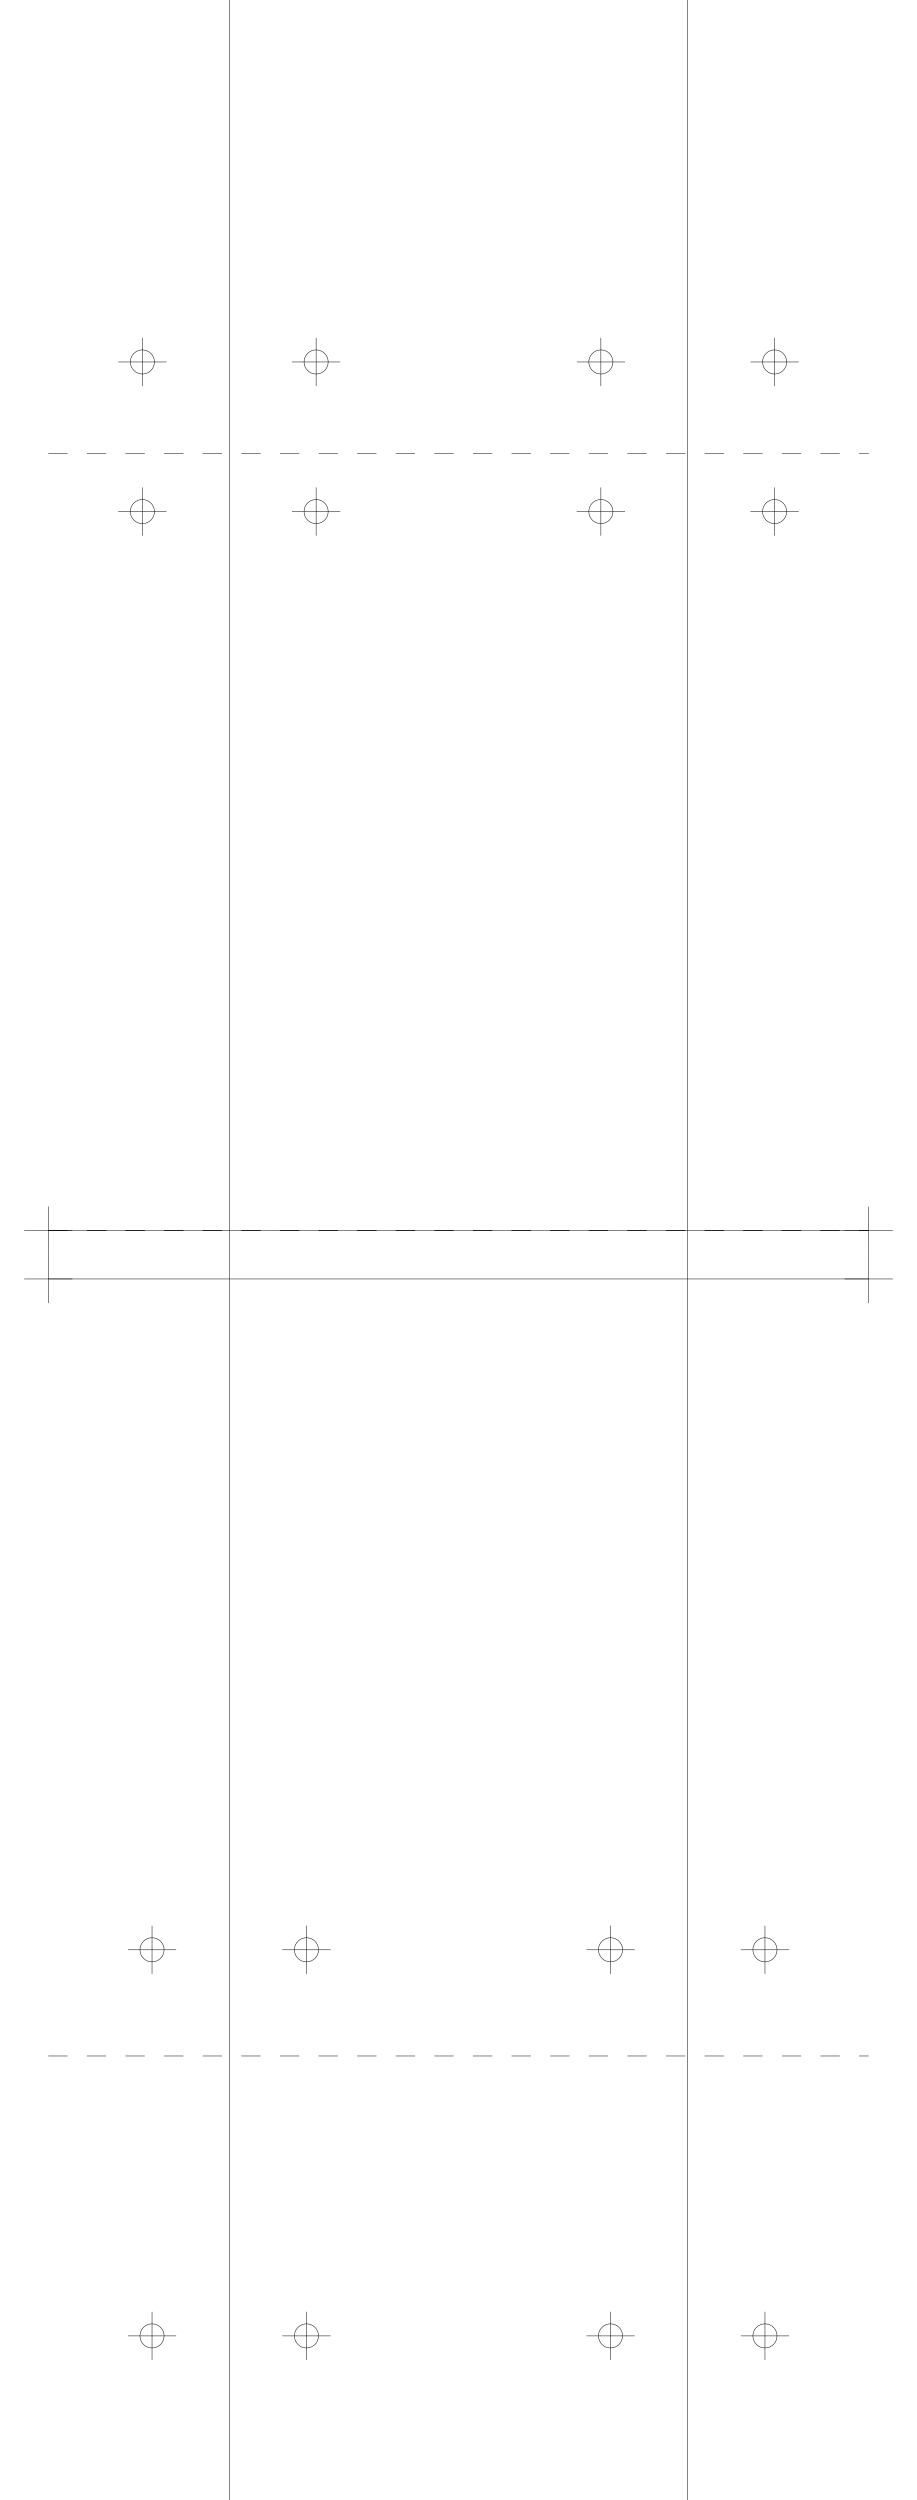
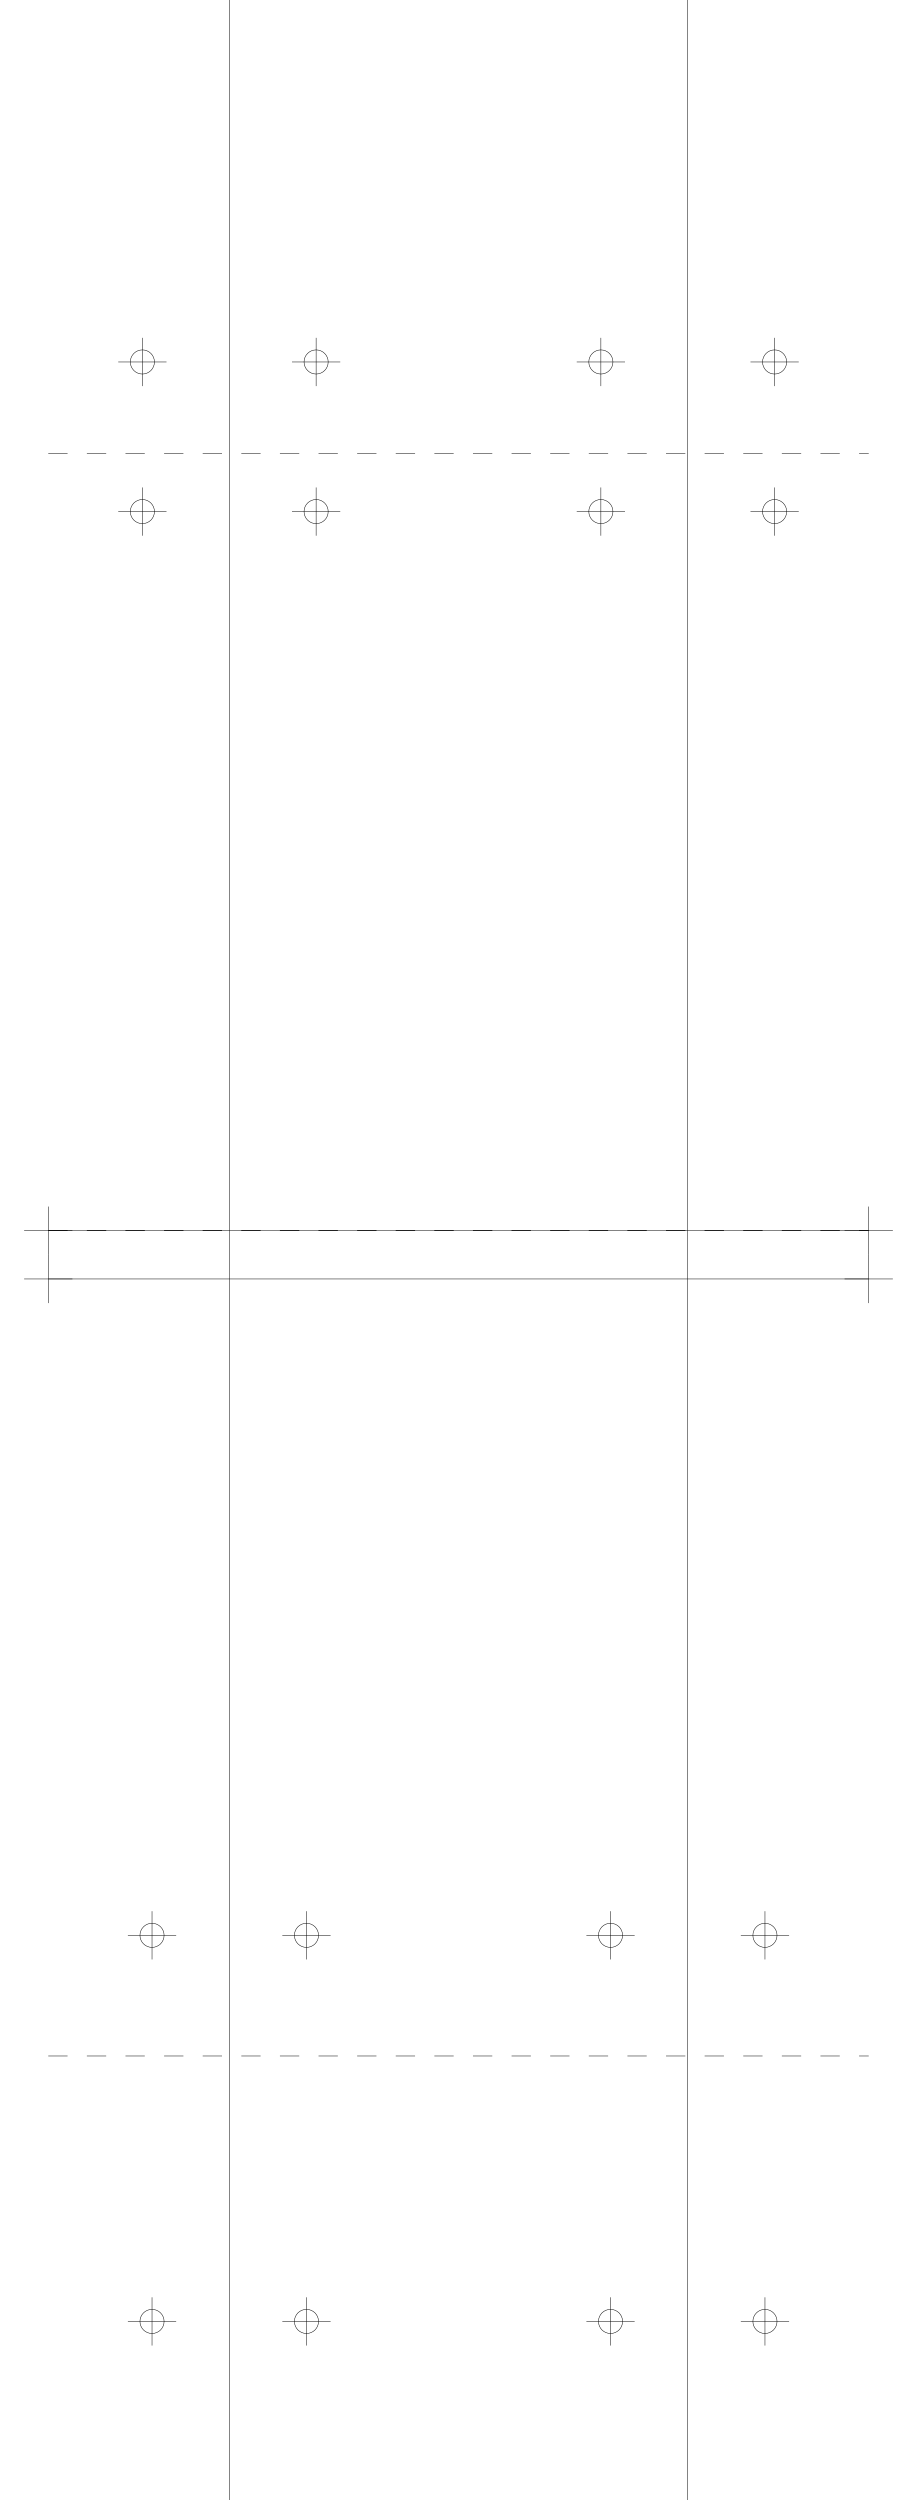
<svg xmlns="http://www.w3.org/2000/svg" version="1.2" width="190.0mm" height="518.0mm" viewBox="0 0 190.0 518.0">
  <line x1="47.5" y1="0.0" x2="47.5" y2="518.0" stroke="black" stroke-width="0.1" />
  <line x1="142.5" y1="0.0" x2="142.5" y2="518.0" stroke="black" stroke-width="0.1" />
  <line x1="10.0" y1="255.0" x2="180.0" y2="255.0" stroke="black" stroke-width="0.1" />
  <line x1="5.0" y1="255.0" x2="15.0" y2="255.0" stroke="black" stroke-width="0.1" />
  <line x1="10.0" y1="250.0" x2="10.0" y2="260.0" stroke="black" stroke-width="0.1" />
  <line x1="175.0" y1="255.0" x2="185.0" y2="255.0" stroke="black" stroke-width="0.1" />
  <line x1="180.0" y1="250.0" x2="180.0" y2="260.0" stroke="black" stroke-width="0.1" />
  <line x1="10.0" y1="265.0" x2="180.0" y2="265.0" stroke="black" stroke-width="0.1" />
  <line x1="5.0" y1="265.0" x2="15.0" y2="265.0" stroke="black" stroke-width="0.1" />
  <line x1="10.0" y1="260.0" x2="10.0" y2="270.0" stroke="black" stroke-width="0.1" />
  <line x1="175.0" y1="265.0" x2="185.0" y2="265.0" stroke="black" stroke-width="0.1" />
  <line x1="180.0" y1="260.0" x2="180.0" y2="270.0" stroke="black" stroke-width="0.1" />
  <line x1="10.0" y1="255.0" x2="180.0" y2="255.0" stroke="black" stroke-width="0.1" stroke-dasharray="4 4" />
  <line x1="10.0" y1="94.0" x2="180.0" y2="94.0" stroke="black" stroke-width="0.1" stroke-dasharray="4 4" />
  <circle cx="65.5" cy="75.0" r="2.5" fill="none" stroke="black" stroke-width="0.1" />
  <line x1="60.5" y1="75.0" x2="70.5" y2="75.0" stroke="black" stroke-width="0.1" />
  <line x1="65.5" y1="70.0" x2="65.5" y2="80.0" stroke="black" stroke-width="0.1" />
  <circle cx="160.5" cy="75.0" r="2.5" fill="none" stroke="black" stroke-width="0.1" />
  <line x1="155.5" y1="75.0" x2="165.5" y2="75.0" stroke="black" stroke-width="0.1" />
  <line x1="160.5" y1="70.0" x2="160.5" y2="80.0" stroke="black" stroke-width="0.1" />
  <circle cx="29.5" cy="75.0" r="2.5" fill="none" stroke="black" stroke-width="0.1" />
  <line x1="24.5" y1="75.0" x2="34.5" y2="75.0" stroke="black" stroke-width="0.1" />
  <line x1="29.5" y1="70.0" x2="29.5" y2="80.0" stroke="black" stroke-width="0.1" />
  <circle cx="124.5" cy="75.0" r="2.5" fill="none" stroke="black" stroke-width="0.1" />
  <line x1="119.5" y1="75.0" x2="129.5" y2="75.0" stroke="black" stroke-width="0.1" />
  <line x1="124.5" y1="70.0" x2="124.5" y2="80.0" stroke="black" stroke-width="0.1" />
  <circle cx="65.5" cy="106.0" r="2.5" fill="none" stroke="black" stroke-width="0.1" />
  <line x1="60.5" y1="106.0" x2="70.5" y2="106.0" stroke="black" stroke-width="0.1" />
  <line x1="65.5" y1="101.0" x2="65.5" y2="111.0" stroke="black" stroke-width="0.1" />
  <circle cx="160.5" cy="106.0" r="2.5" fill="none" stroke="black" stroke-width="0.1" />
  <line x1="155.5" y1="106.0" x2="165.5" y2="106.0" stroke="black" stroke-width="0.1" />
  <line x1="160.5" y1="101.0" x2="160.5" y2="111.0" stroke="black" stroke-width="0.1" />
  <circle cx="29.5" cy="106.0" r="2.5" fill="none" stroke="black" stroke-width="0.1" />
  <line x1="24.5" y1="106.0" x2="34.5" y2="106.0" stroke="black" stroke-width="0.1" />
  <line x1="29.5" y1="101.0" x2="29.5" y2="111.0" stroke="black" stroke-width="0.1" />
  <circle cx="124.5" cy="106.0" r="2.5" fill="none" stroke="black" stroke-width="0.1" />
  <line x1="119.5" y1="106.0" x2="129.5" y2="106.0" stroke="black" stroke-width="0.1" />
  <line x1="124.5" y1="101.0" x2="124.5" y2="111.0" stroke="black" stroke-width="0.1" />
  <line x1="10.0" y1="255.0" x2="180.0" y2="255.0" stroke="black" stroke-width="0.1" stroke-dasharray="4 4" />
  <line x1="10.0" y1="426.0" x2="180.0" y2="426.0" stroke="black" stroke-width="0.1" stroke-dasharray="4 4" />
-   <circle cx="63.5" cy="404.0" r="2.5" fill="none" stroke="black" stroke-width="0.1" />
-   <line x1="58.5" y1="404.0" x2="68.5" y2="404.0" stroke="black" stroke-width="0.1" />
-   <line x1="63.5" y1="399.0" x2="63.5" y2="409.0" stroke="black" stroke-width="0.1" />
-   <circle cx="158.5" cy="404.0" r="2.5" fill="none" stroke="black" stroke-width="0.1" />
-   <line x1="153.5" y1="404.0" x2="163.5" y2="404.0" stroke="black" stroke-width="0.1" />
-   <line x1="158.5" y1="399.0" x2="158.5" y2="409.0" stroke="black" stroke-width="0.1" />
-   <circle cx="31.5" cy="404.0" r="2.5" fill="none" stroke="black" stroke-width="0.1" />
-   <line x1="26.5" y1="404.0" x2="36.5" y2="404.0" stroke="black" stroke-width="0.1" />
-   <line x1="31.5" y1="399.0" x2="31.5" y2="409.0" stroke="black" stroke-width="0.1" />
-   <circle cx="126.5" cy="404.0" r="2.5" fill="none" stroke="black" stroke-width="0.1" />
-   <line x1="121.5" y1="404.0" x2="131.5" y2="404.0" stroke="black" stroke-width="0.1" />
-   <line x1="126.5" y1="399.0" x2="126.5" y2="409.0" stroke="black" stroke-width="0.1" />
-   <circle cx="63.5" cy="484.0" r="2.5" fill="none" stroke="black" stroke-width="0.1" />
-   <line x1="58.5" y1="484.0" x2="68.5" y2="484.0" stroke="black" stroke-width="0.1" />
-   <line x1="63.5" y1="479.0" x2="63.5" y2="489.0" stroke="black" stroke-width="0.1" />
-   <circle cx="158.5" cy="484.0" r="2.5" fill="none" stroke="black" stroke-width="0.1" />
-   <line x1="153.5" y1="484.0" x2="163.5" y2="484.0" stroke="black" stroke-width="0.1" />
-   <line x1="158.5" y1="479.0" x2="158.5" y2="489.0" stroke="black" stroke-width="0.1" />
-   <circle cx="31.5" cy="484.0" r="2.5" fill="none" stroke="black" stroke-width="0.1" />
-   <line x1="26.5" y1="484.0" x2="36.5" y2="484.0" stroke="black" stroke-width="0.1" />
-   <line x1="31.5" y1="479.0" x2="31.5" y2="489.0" stroke="black" stroke-width="0.1" />
-   <circle cx="126.5" cy="484.0" r="2.5" fill="none" stroke="black" stroke-width="0.1" />
-   <line x1="121.5" y1="484.0" x2="131.5" y2="484.0" stroke="black" stroke-width="0.1" />
-   <line x1="126.5" y1="479.0" x2="126.5" y2="489.0" stroke="black" stroke-width="0.1" />
+   <circle cx="63.5" cy="401.0" r="2.5" fill="none" stroke="black" stroke-width="0.1" />
+   <line x1="58.5" y1="401.0" x2="68.5" y2="401.0" stroke="black" stroke-width="0.1" />
+   <line x1="63.5" y1="396.0" x2="63.5" y2="406.0" stroke="black" stroke-width="0.1" />
+   <circle cx="158.5" cy="401.0" r="2.5" fill="none" stroke="black" stroke-width="0.1" />
+   <line x1="153.5" y1="401.0" x2="163.5" y2="401.0" stroke="black" stroke-width="0.1" />
+   <line x1="158.5" y1="396.0" x2="158.5" y2="406.0" stroke="black" stroke-width="0.1" />
+   <circle cx="31.5" cy="401.0" r="2.5" fill="none" stroke="black" stroke-width="0.1" />
+   <line x1="26.5" y1="401.0" x2="36.5" y2="401.0" stroke="black" stroke-width="0.1" />
+   <line x1="31.5" y1="396.0" x2="31.5" y2="406.0" stroke="black" stroke-width="0.1" />
+   <circle cx="126.5" cy="401.0" r="2.5" fill="none" stroke="black" stroke-width="0.1" />
+   <line x1="121.5" y1="401.0" x2="131.5" y2="401.0" stroke="black" stroke-width="0.1" />
+   <line x1="126.5" y1="396.0" x2="126.5" y2="406.0" stroke="black" stroke-width="0.1" />
+   <circle cx="63.5" cy="481.0" r="2.5" fill="none" stroke="black" stroke-width="0.1" />
+   <line x1="58.5" y1="481.0" x2="68.5" y2="481.0" stroke="black" stroke-width="0.1" />
+   <line x1="63.5" y1="476.0" x2="63.5" y2="486.0" stroke="black" stroke-width="0.1" />
+   <circle cx="158.5" cy="481.0" r="2.5" fill="none" stroke="black" stroke-width="0.1" />
+   <line x1="153.5" y1="481.0" x2="163.5" y2="481.0" stroke="black" stroke-width="0.1" />
+   <line x1="158.5" y1="476.0" x2="158.5" y2="486.0" stroke="black" stroke-width="0.1" />
+   <circle cx="31.5" cy="481.0" r="2.5" fill="none" stroke="black" stroke-width="0.1" />
+   <line x1="26.5" y1="481.0" x2="36.5" y2="481.0" stroke="black" stroke-width="0.1" />
+   <line x1="31.5" y1="476.0" x2="31.5" y2="486.0" stroke="black" stroke-width="0.1" />
+   <circle cx="126.5" cy="481.0" r="2.5" fill="none" stroke="black" stroke-width="0.1" />
+   <line x1="121.5" y1="481.0" x2="131.5" y2="481.0" stroke="black" stroke-width="0.1" />
+   <line x1="126.5" y1="476.0" x2="126.5" y2="486.0" stroke="black" stroke-width="0.1" />
</svg>
